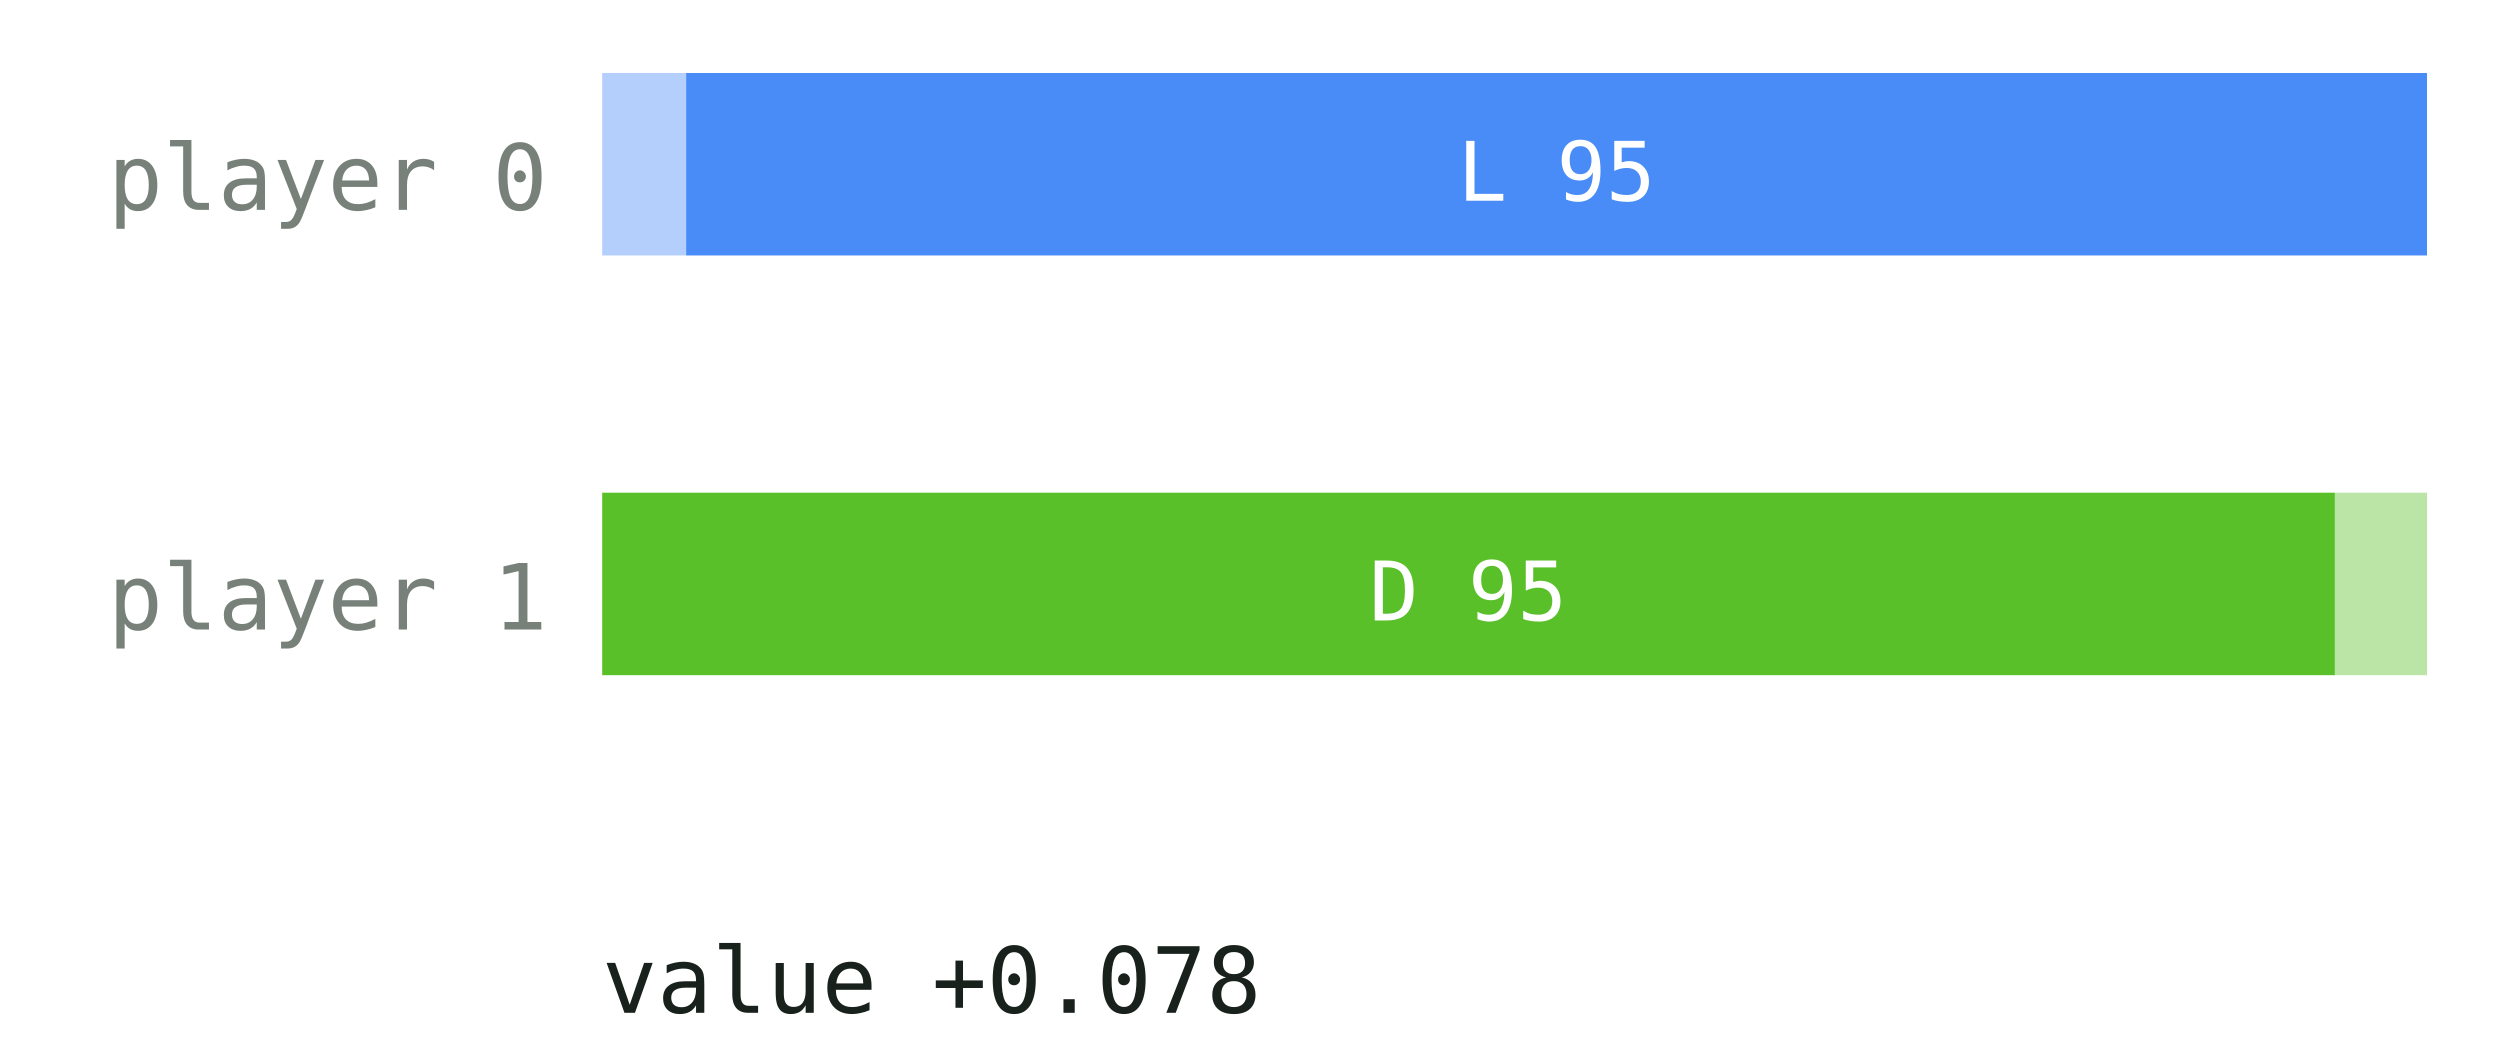
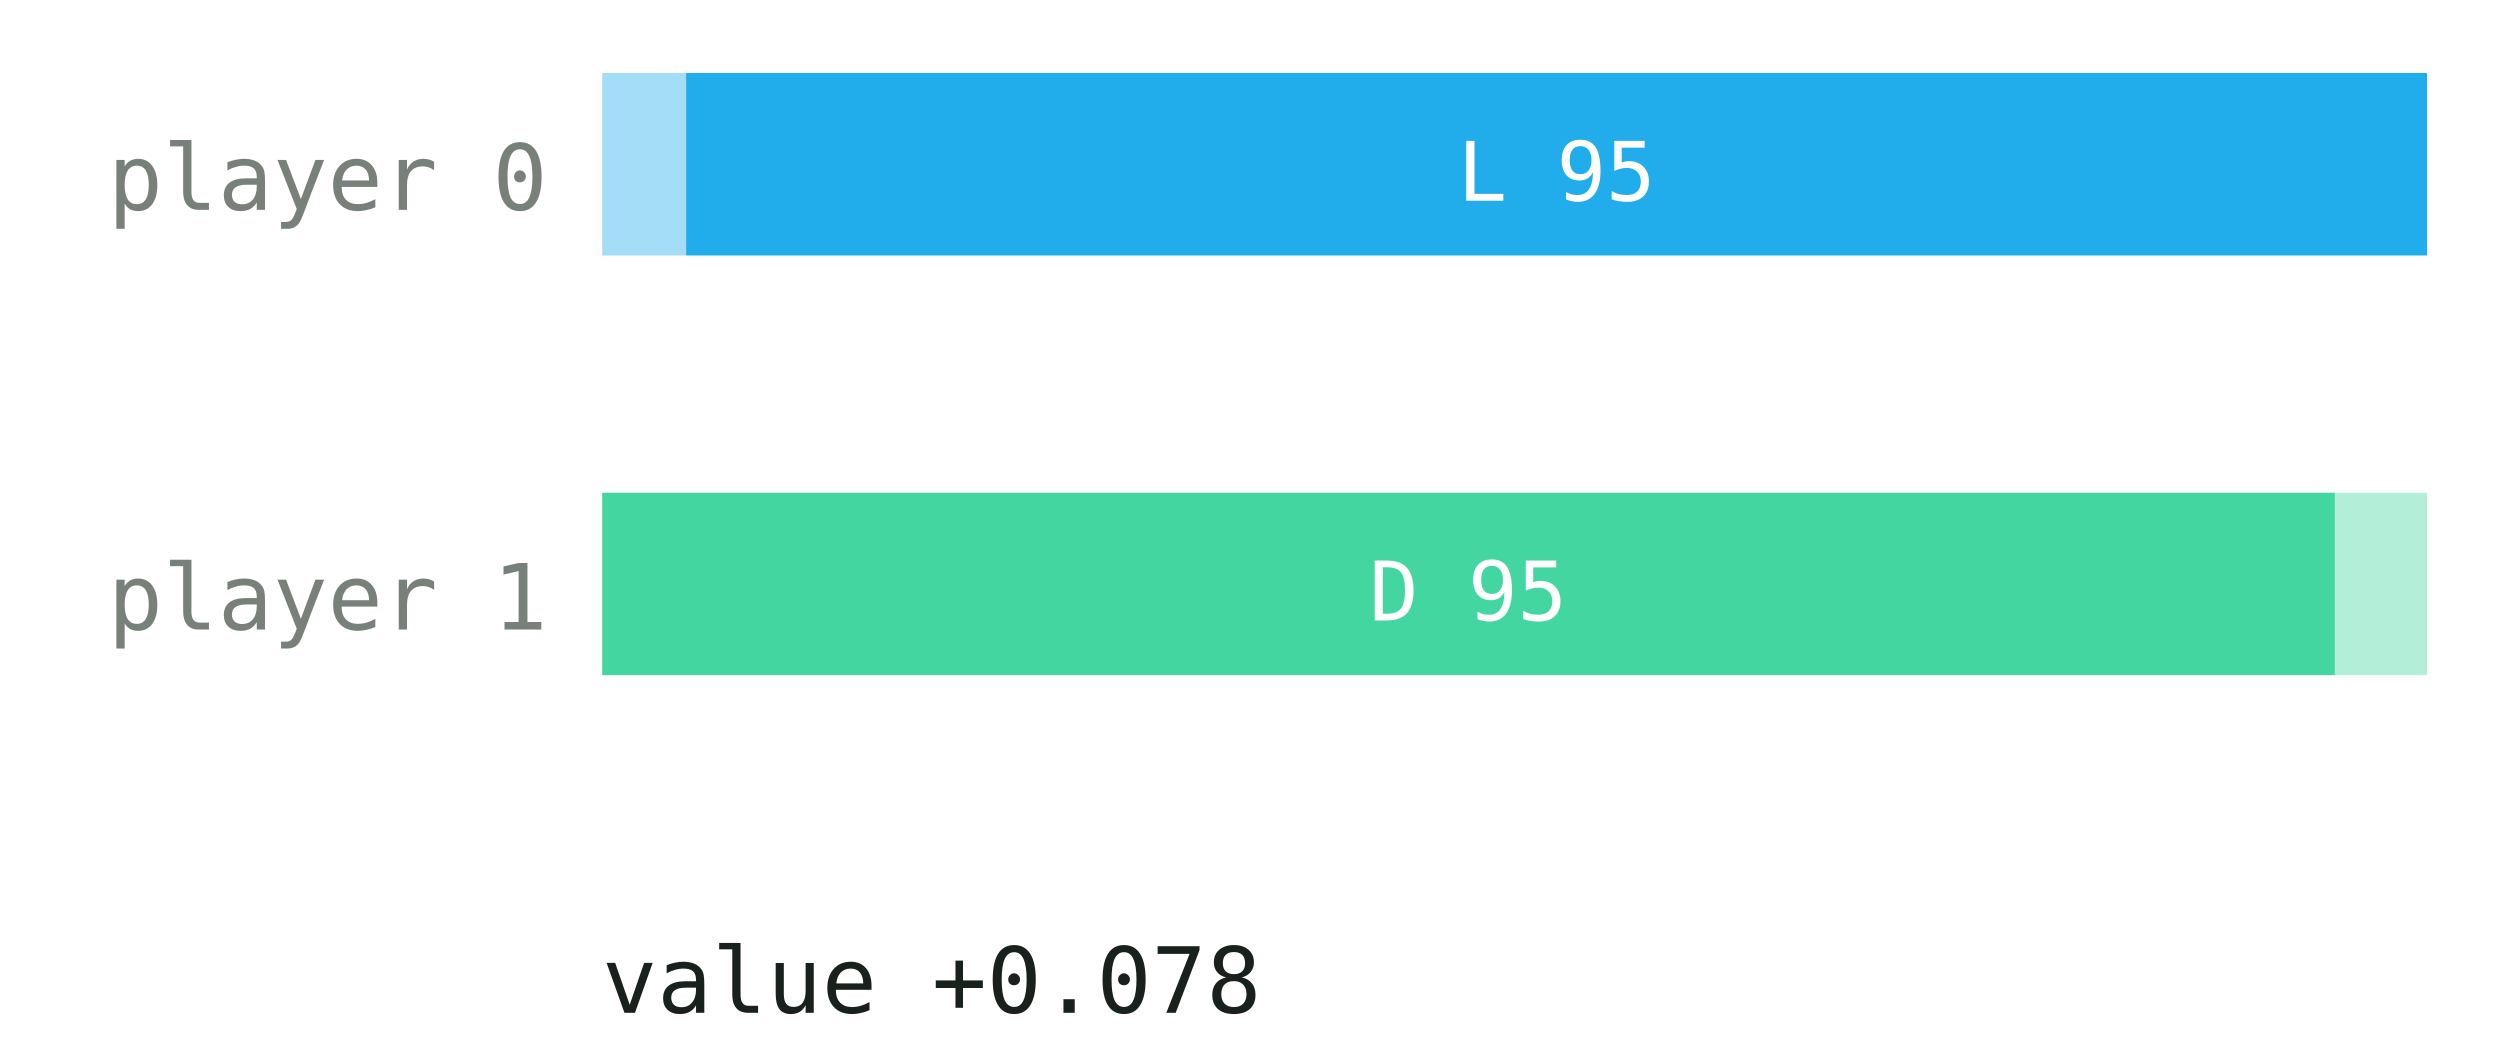
<svg xmlns="http://www.w3.org/2000/svg" viewBox="0 0 274 116" role="img" aria-label="mixed strategy bars">
  <text x="60" y="23" text-anchor="end" font-family="ui-monospace,monospace" font-size="10" fill="var(--ink-faint, #77817a)">player 0</text>
-   <rect x="66.0" y="8" width="9.2" height="20" fill="var(--p0, #3B82F6)" opacity="0.38" />
-   <rect x="75.2" y="8" width="190.8" height="20" fill="var(--p0, #3B82F6)" opacity="0.92" />
+   <rect x="66.0" y="8" width="9.2" height="20" fill="var(--p0, #0EA5E9)" opacity="0.38" />
+   <rect x="75.2" y="8" width="190.8" height="20" fill="var(--p0, #0EA5E9)" opacity="0.92" />
  <text x="170.6" y="22" text-anchor="middle" font-family="ui-monospace,monospace" font-size="9" fill="var(--paper, #ffffff)">L 95</text>
  <text x="60" y="69" text-anchor="end" font-family="ui-monospace,monospace" font-size="10" fill="var(--ink-faint, #77817a)">player 1</text>
-   <rect x="66.0" y="54" width="189.9" height="20" fill="var(--p1, #4CBB17)" opacity="0.92" />
+   <rect x="66.0" y="54" width="189.9" height="20" fill="var(--p1, #34D399)" opacity="0.92" />
  <text x="160.9" y="68" text-anchor="middle" font-family="ui-monospace,monospace" font-size="9" fill="var(--paper, #ffffff)">D 95</text>
-   <rect x="255.9" y="54" width="10.1" height="20" fill="var(--p1, #4CBB17)" opacity="0.38" />
+   <rect x="255.9" y="54" width="10.1" height="20" fill="var(--p1, #34D399)" opacity="0.38" />
  <text x="66" y="111" font-family="ui-monospace,monospace" font-size="10" fill="var(--ink, #19211c)">value +0.078</text>
</svg>
